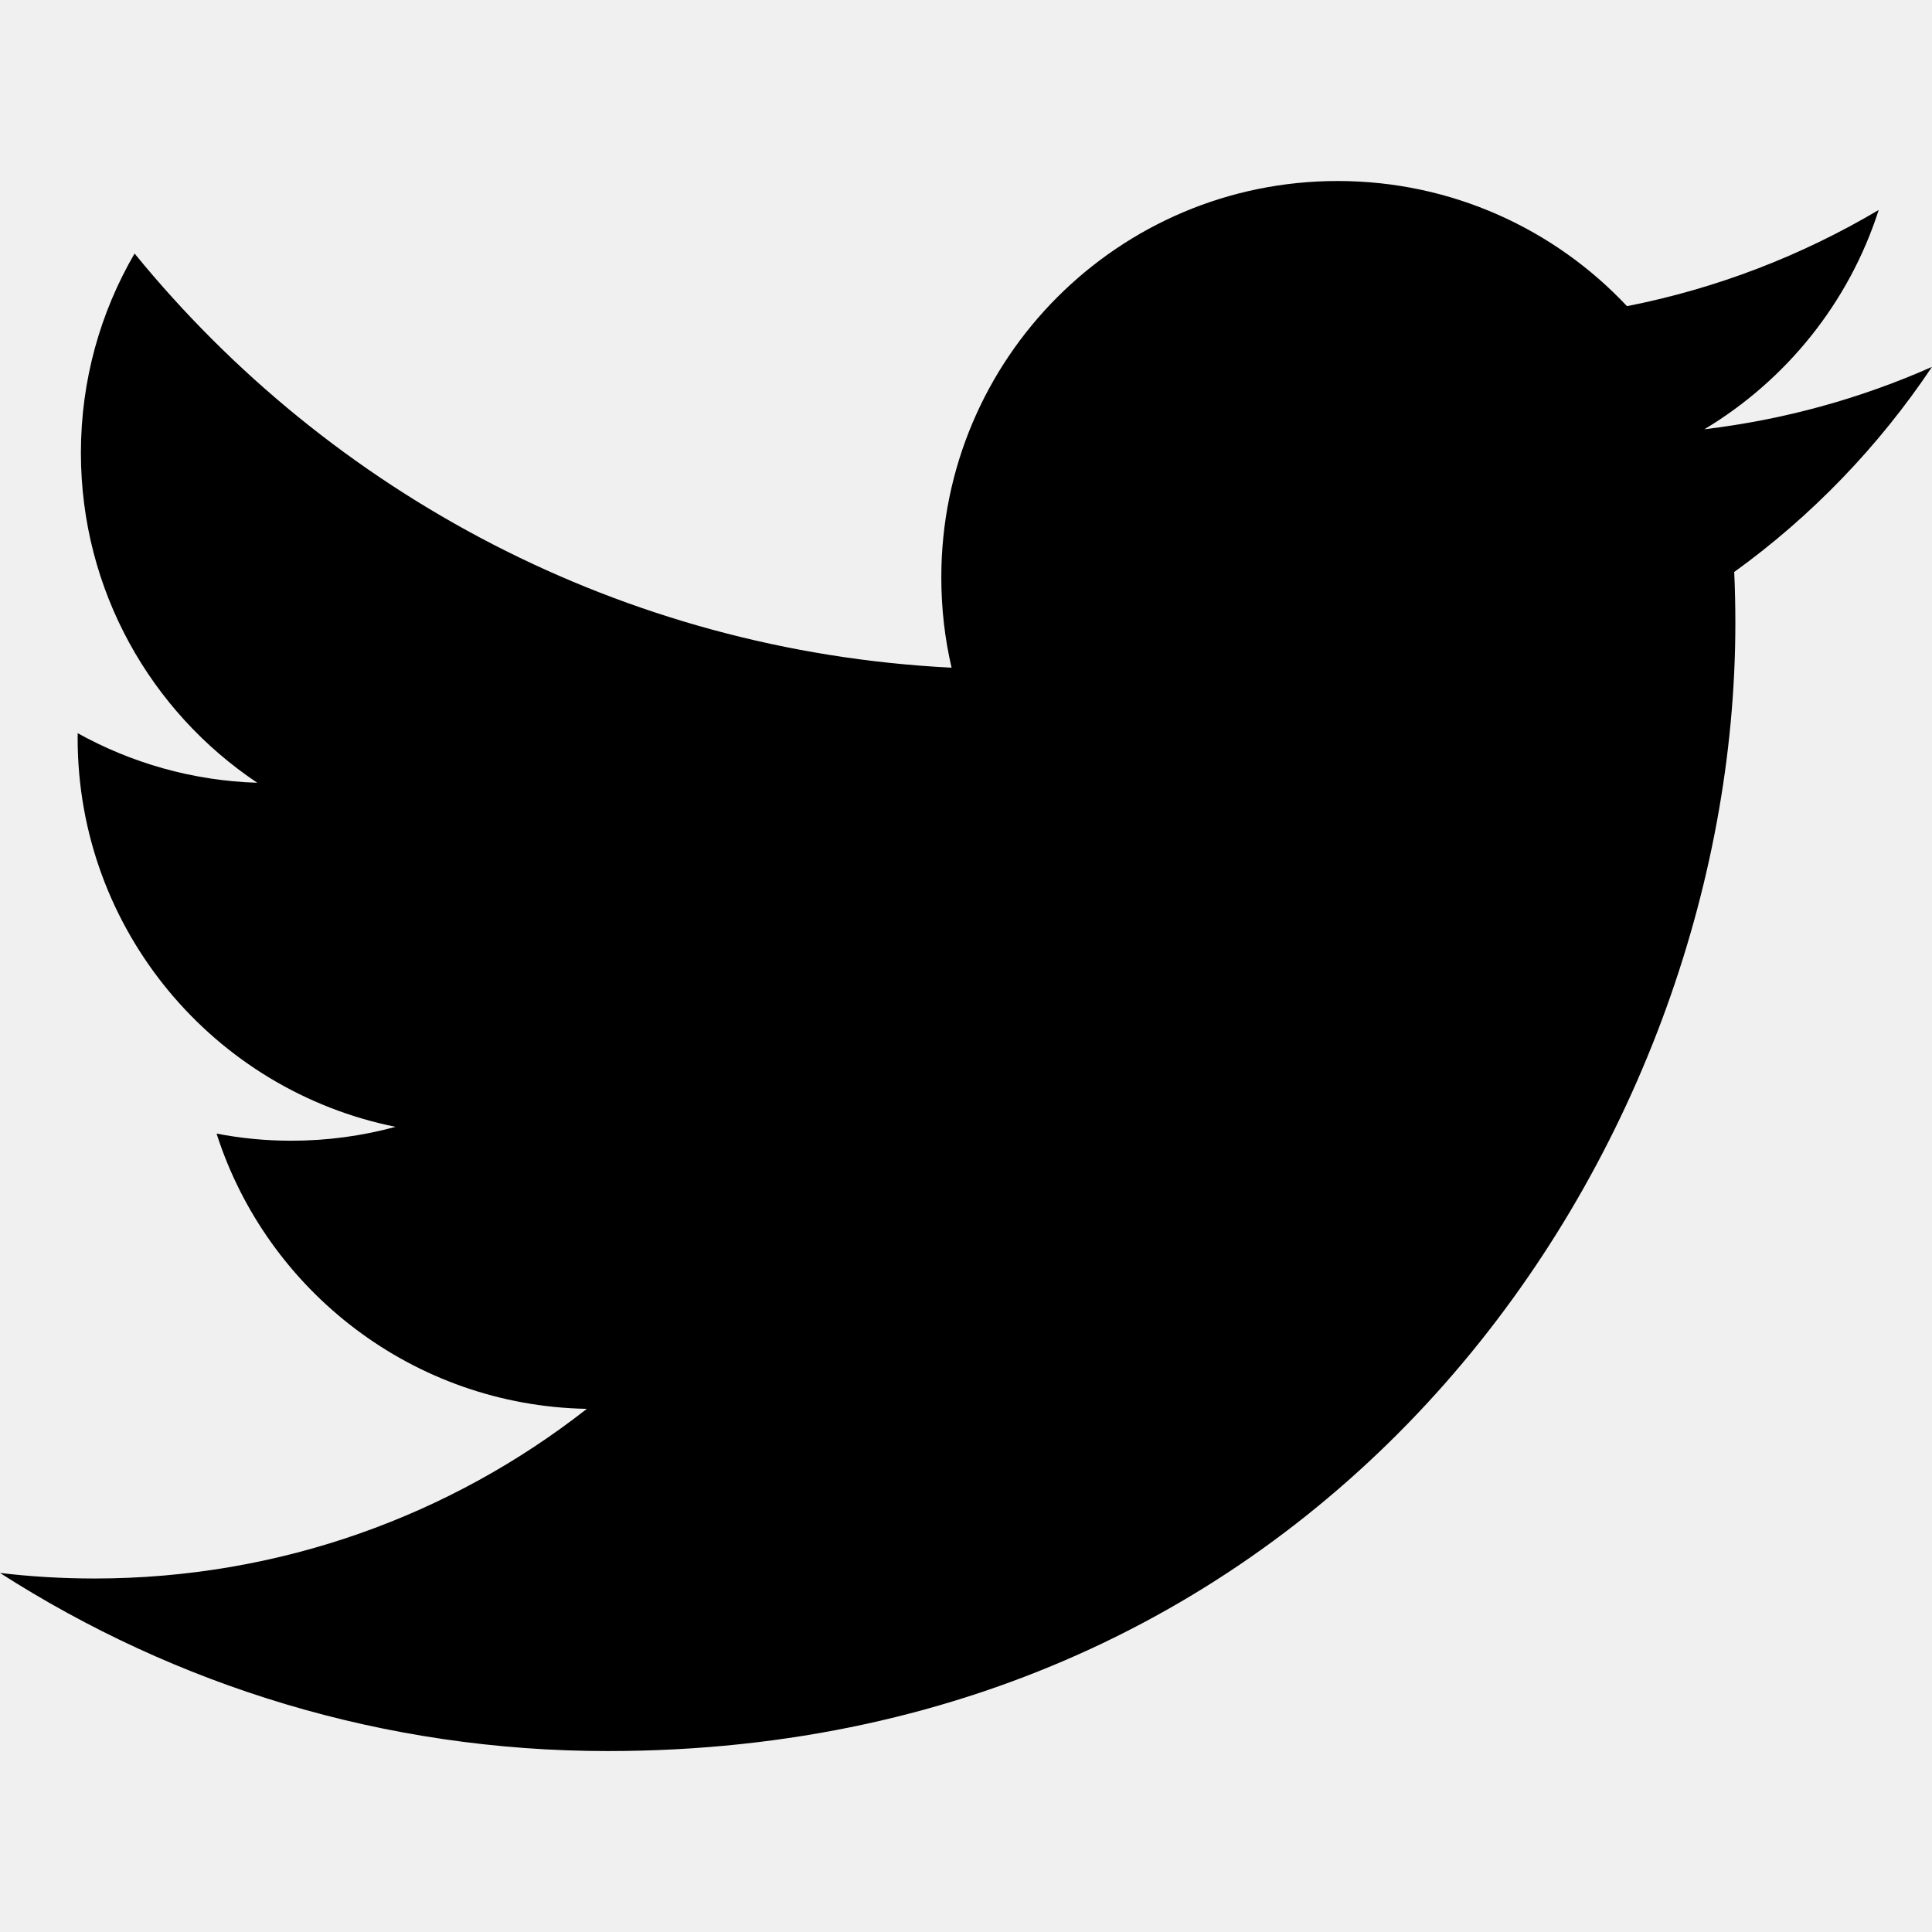
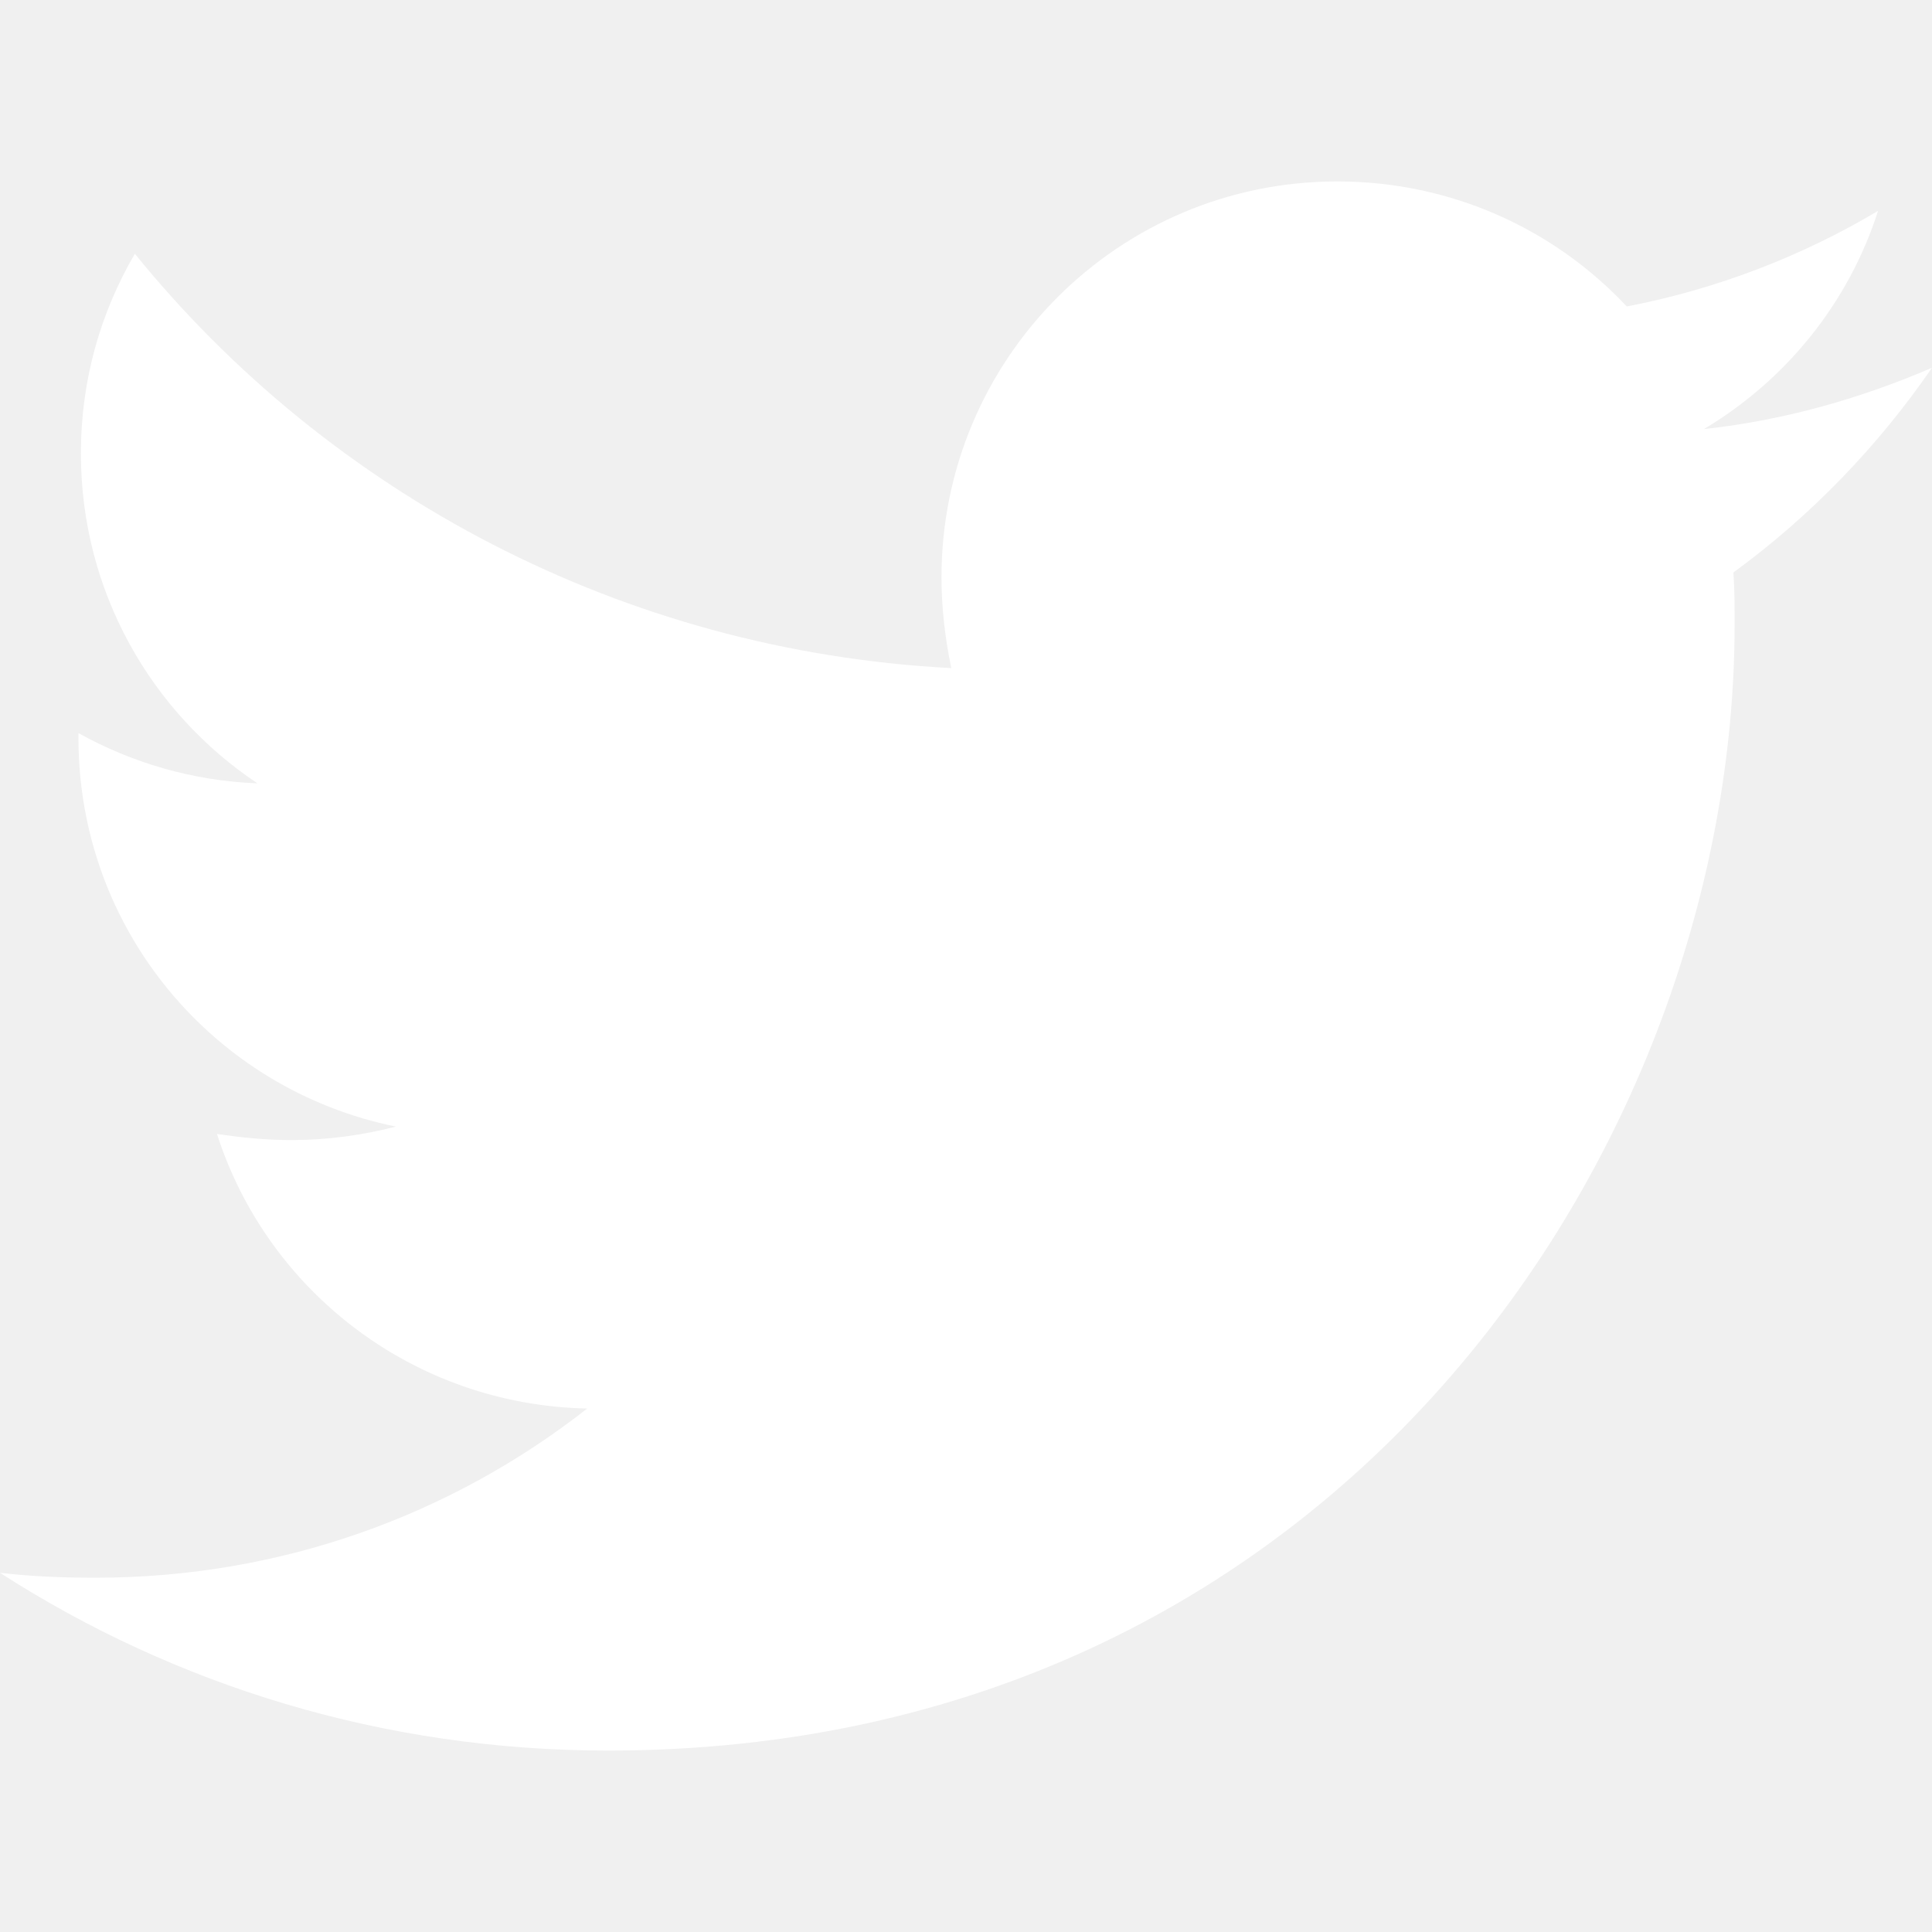
- <svg xmlns="http://www.w3.org/2000/svg" fill="#000000" width="24px" height="24px" viewBox="0 0 1024 1024" version="1.1">
-   <path d="M1024.032 194.432c-37.664 16.704-78.176 28-120.672 33.088 43.36-26.016 76.672-67.168 92.384-116.224-40.608 24.064-85.568 41.568-133.408 50.976-38.336-40.832-92.928-66.336-153.344-66.336-116.032 0-210.08 94.048-210.08 210.08 0 16.48 1.856 32.512 5.44 47.872-174.592-8.768-329.408-92.416-433.024-219.52-18.08 31.04-28.448 67.104-28.448 105.632 0 72.896 37.088 137.184 93.472 174.88-34.432-1.088-66.816-10.528-95.168-26.272-0.032 0.864-0.032 1.76-0.032 2.656 0 101.792 72.416 186.688 168.512 205.984-17.632 4.8-36.192 7.36-55.36 7.36-13.536 0-26.688-1.312-39.52-3.776 26.72 83.456 104.32 144.192 196.256 145.888-71.904 56.352-162.496 89.92-260.928 89.92-16.96 0-33.664-0.992-50.112-2.944 92.96 59.616 203.392 94.4 322.048 94.4 386.432 0 597.728-320.128 597.728-597.76 0-9.12-0.192-18.176-0.608-27.168 41.056-29.632 76.672-66.624 104.832-108.736z" />
+ <svg xmlns="http://www.w3.org/2000/svg" aria-hidden="true" focusable="false" data-prefix="fab" data-icon="twitter" class="svg-inline--fa fa-twitter fa-w-16" role="img" viewBox="0 0 512 512">
+   <path fill="white" d="M459.37 151.716c.325 4.548.325 9.097.325 13.645 0 138.72-105.583 298.558-298.558 298.558-59.452 0-114.68-17.219-161.137-47.106 8.447.974 16.568 1.299 25.34 1.299 49.055 0 94.213-16.568 130.274-44.832-46.132-.975-84.792-31.188-98.112-72.772 6.498.974 12.995 1.624 19.818 1.624 9.421 0 18.843-1.3 27.614-3.573-48.081-9.747-84.143-51.98-84.143-102.985v-1.299c13.969 7.797 30.214 12.67 47.431 13.319-28.264-18.843-46.781-51.005-46.781-87.391 0-19.492 5.197-37.36 14.294-52.954 51.655 63.675 129.3 105.258 216.365 109.807-1.624-7.797-2.599-15.918-2.599-24.04 0-57.828 46.782-104.934 104.934-104.934 30.213 0 57.502 12.67 76.67 33.137 23.715-4.548 46.456-13.32 66.599-25.34-7.798 24.366-24.366 44.833-46.132 57.827 21.117-2.273 41.584-8.122 60.426-16.243-14.292 20.791-32.161 39.308-52.628 54.253z" />
</svg>
